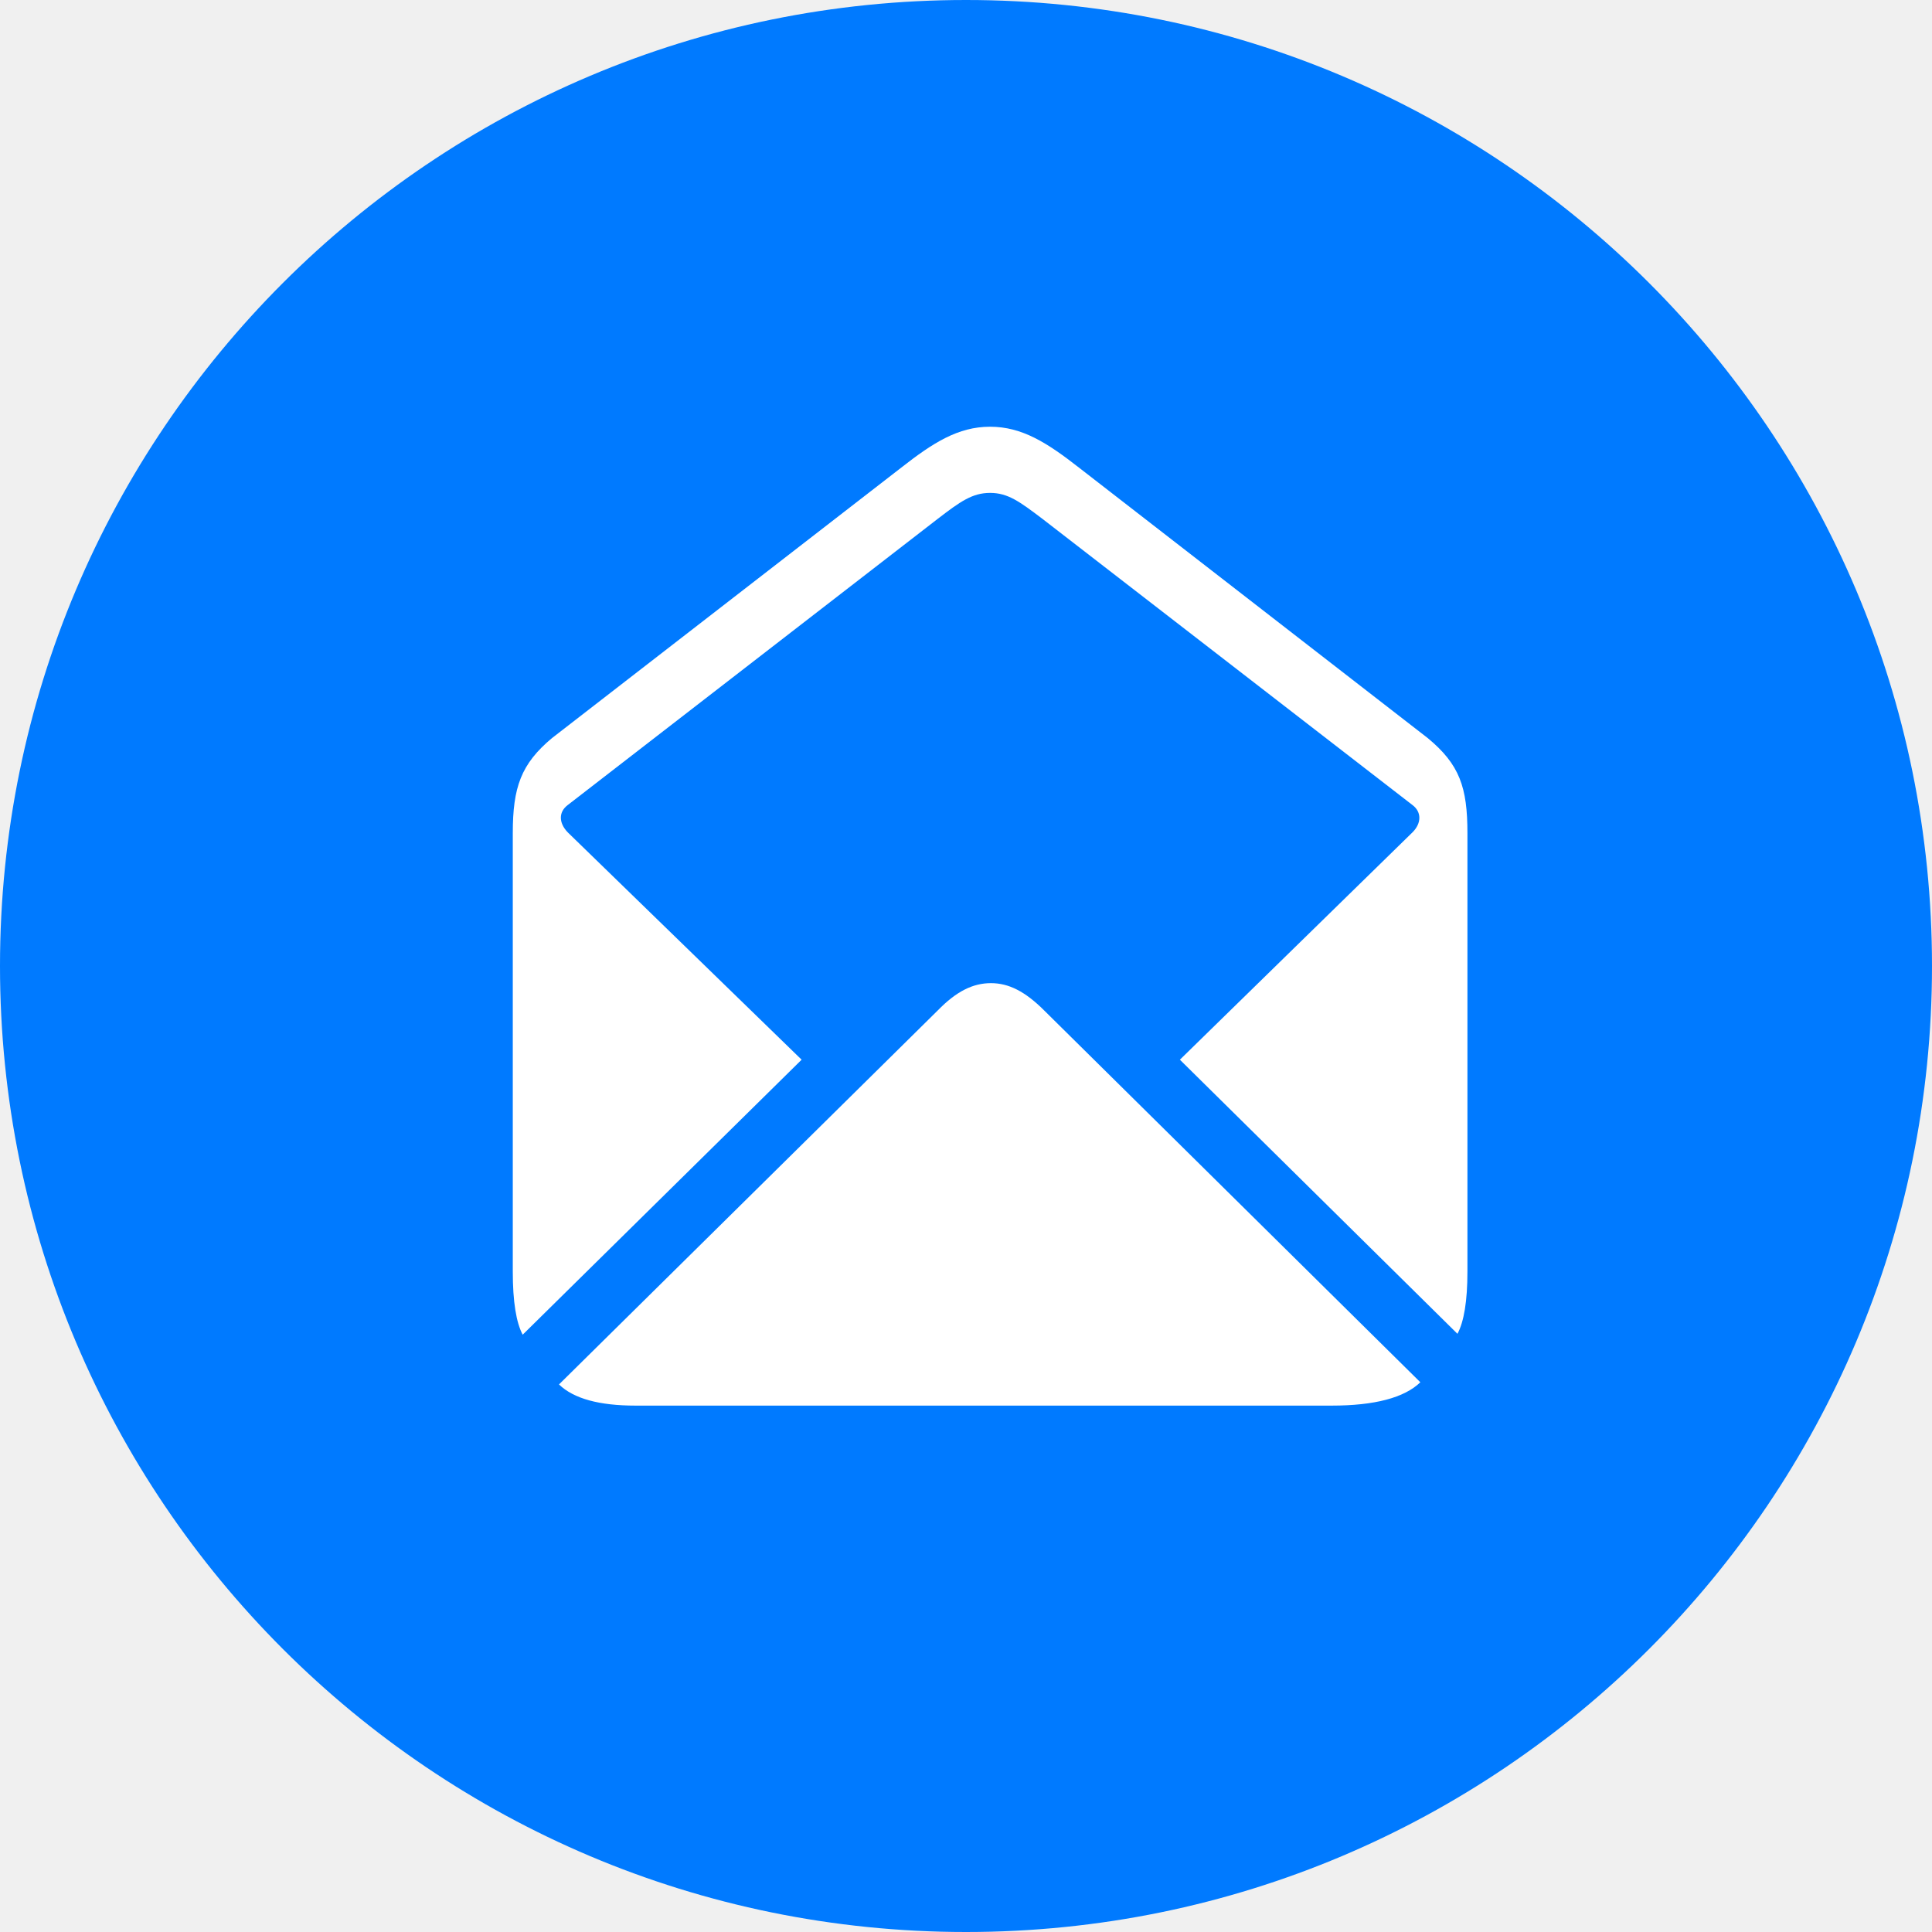
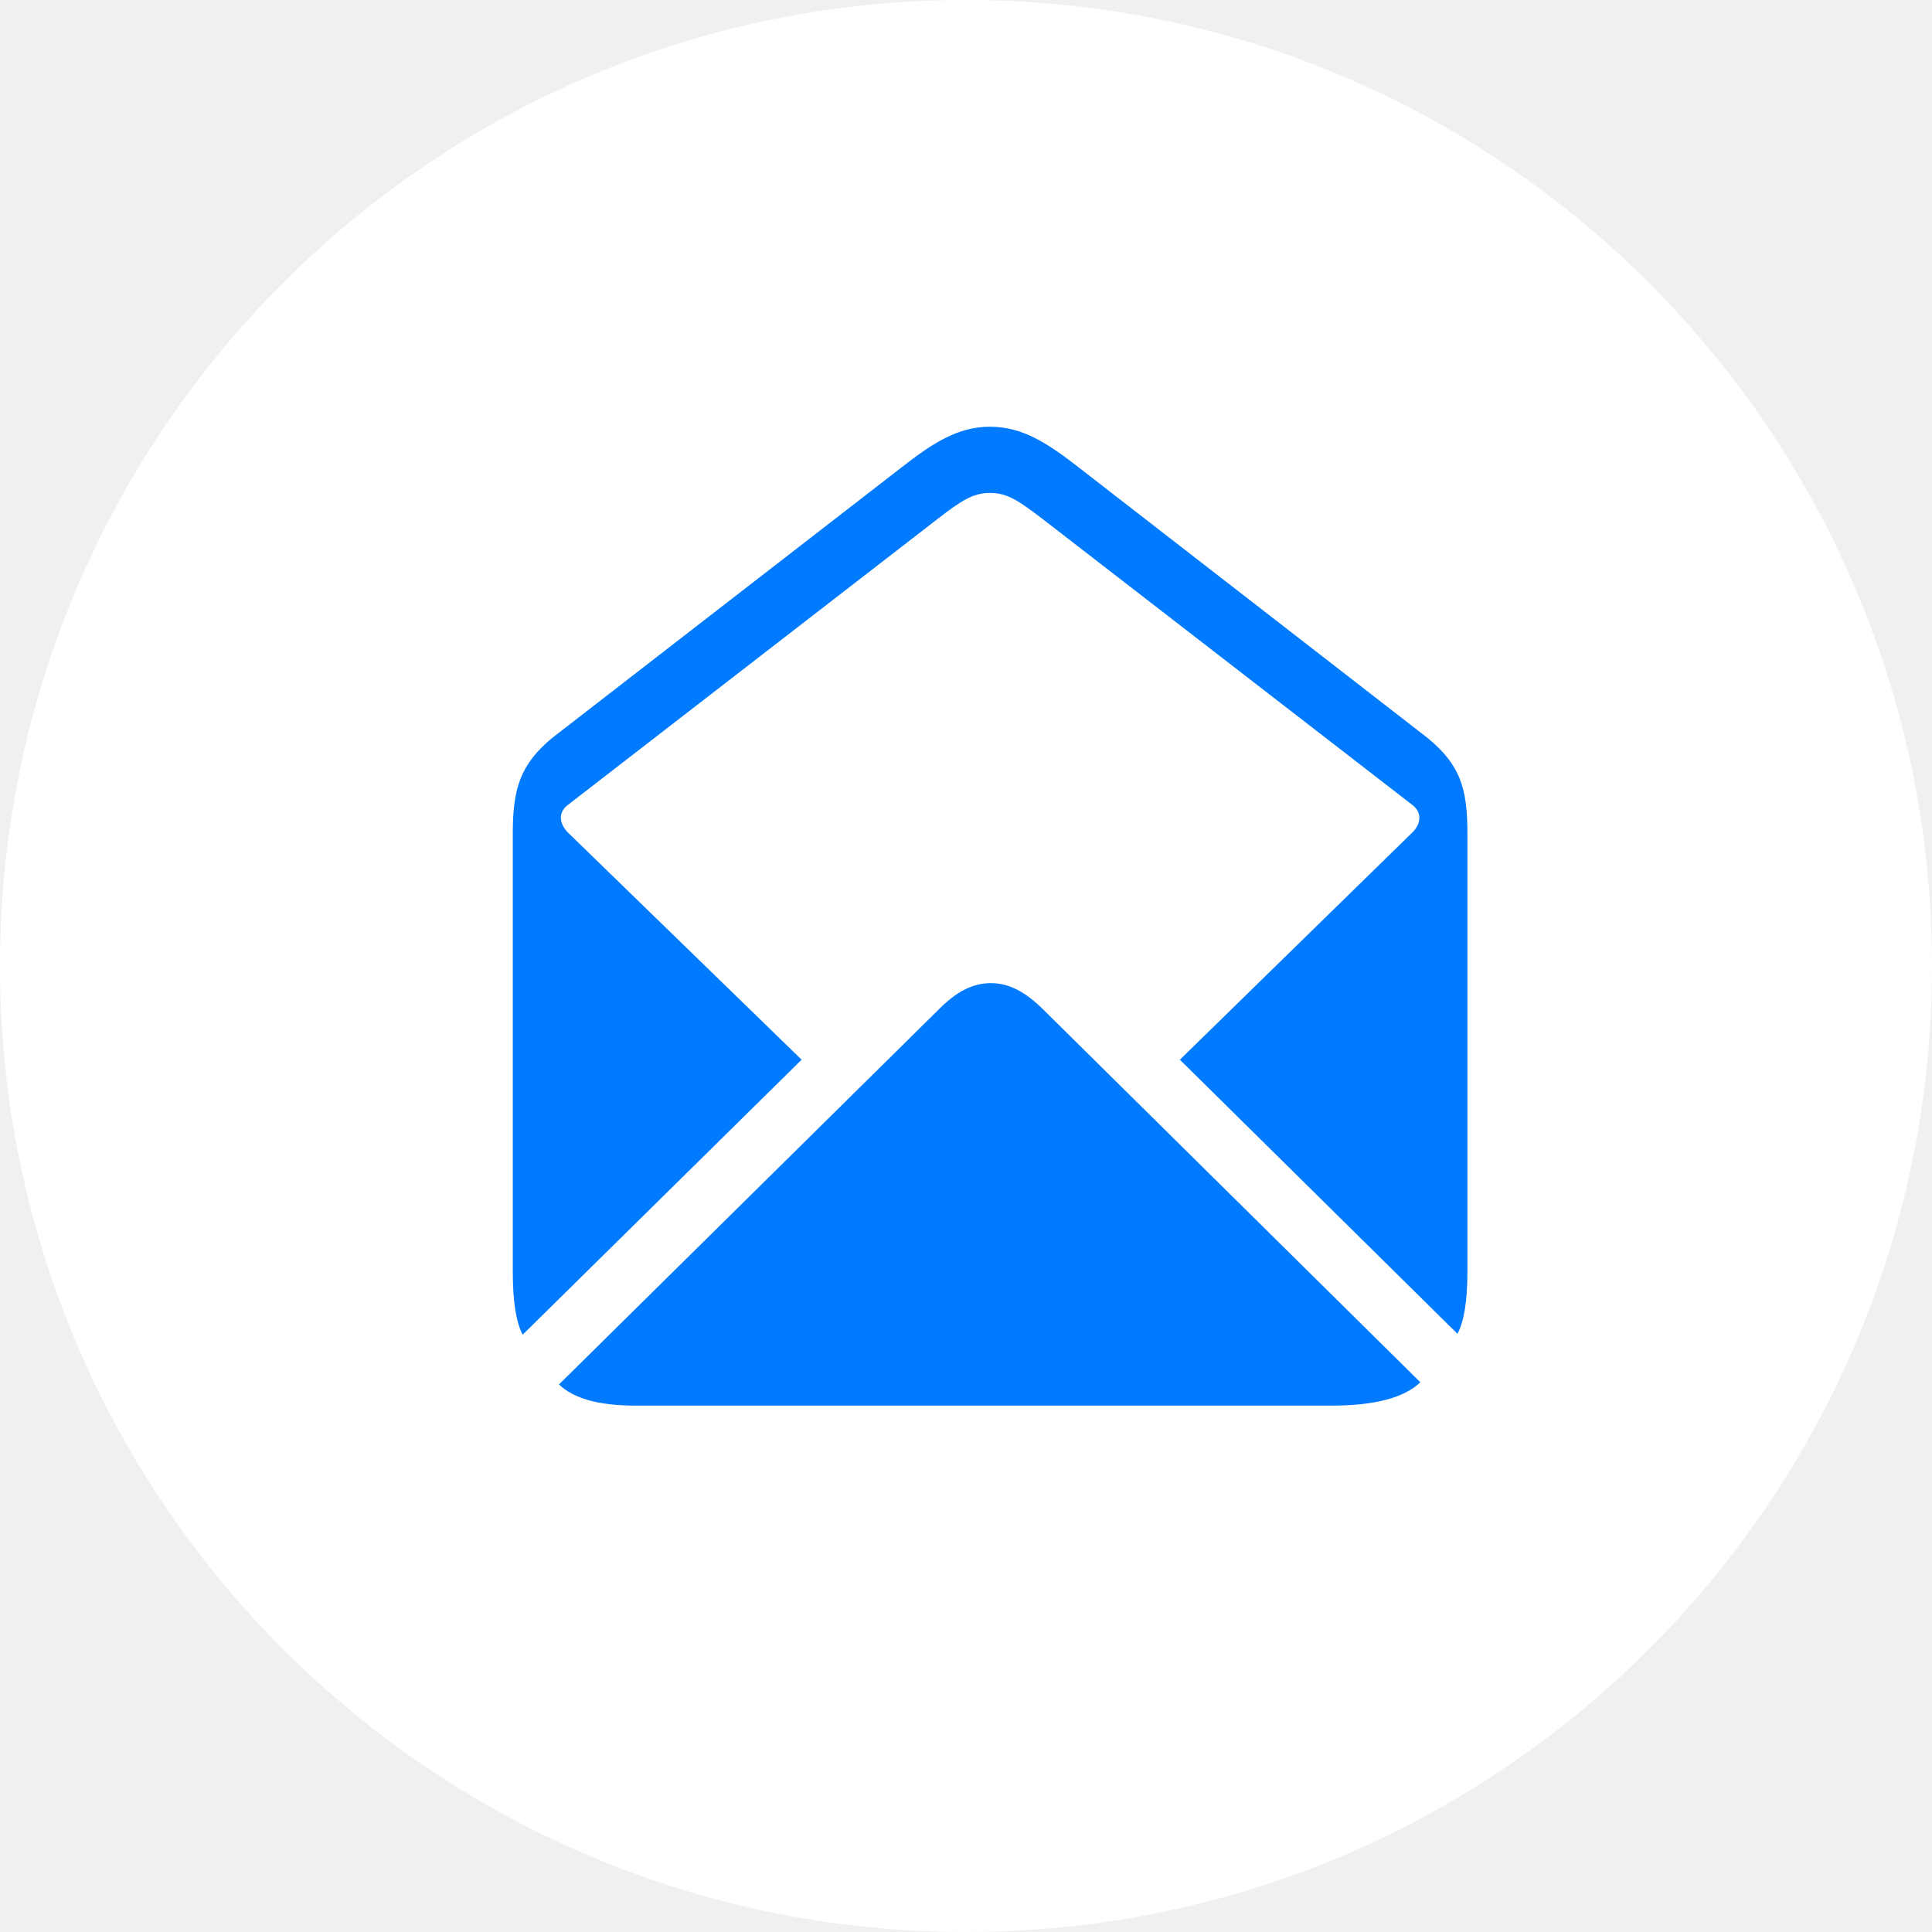
<svg xmlns="http://www.w3.org/2000/svg" width="24" height="24" viewBox="0 0 24 24" fill="none">
-   <circle cx="12" cy="12" r="12" fill="#007AFF" />
-   <path d="M6.493 16.58L9.958 13.164L7.052 10.339C6.939 10.221 6.939 10.086 7.052 10.001L11.649 6.445C11.929 6.23 12.079 6.123 12.299 6.123C12.52 6.123 12.665 6.23 12.949 6.445L17.547 10.001C17.66 10.086 17.66 10.226 17.547 10.339L14.657 13.164L18.105 16.569C18.186 16.419 18.229 16.161 18.229 15.796V10.35C18.229 9.78 18.132 9.496 17.735 9.168L13.406 5.811C13.008 5.5 12.697 5.301 12.299 5.301C11.902 5.301 11.59 5.5 11.193 5.811L6.858 9.168C6.472 9.49 6.37 9.78 6.37 10.35V15.796C6.37 16.172 6.413 16.43 6.493 16.58ZM7.895 17.461H16.543C17.074 17.461 17.445 17.364 17.644 17.171L12.971 12.552C12.734 12.315 12.53 12.213 12.31 12.213C12.085 12.213 11.88 12.315 11.649 12.552L6.944 17.198C7.127 17.375 7.444 17.461 7.895 17.461Z" fill="white" />
+   <circle cx="12" cy="12" r="12" fill="white" />
+   <path d="M6.493 16.58L9.958 13.164L7.052 10.339C6.939 10.221 6.939 10.086 7.052 10.001L11.649 6.445C11.929 6.23 12.079 6.123 12.299 6.123C12.52 6.123 12.665 6.23 12.949 6.445L17.547 10.001C17.66 10.086 17.66 10.226 17.547 10.339L14.657 13.164L18.105 16.569C18.186 16.419 18.229 16.161 18.229 15.796V10.35C18.229 9.78 18.132 9.496 17.735 9.168L13.406 5.811C13.008 5.5 12.697 5.301 12.299 5.301C11.902 5.301 11.59 5.5 11.193 5.811L6.858 9.168C6.472 9.49 6.37 9.78 6.37 10.35V15.796C6.37 16.172 6.413 16.43 6.493 16.58ZM7.895 17.461H16.543C17.074 17.461 17.445 17.364 17.644 17.171L12.971 12.552C12.734 12.315 12.53 12.213 12.31 12.213C12.085 12.213 11.88 12.315 11.649 12.552L6.944 17.198C7.127 17.375 7.444 17.461 7.895 17.461Z" fill="#007AFF" />
</svg>
